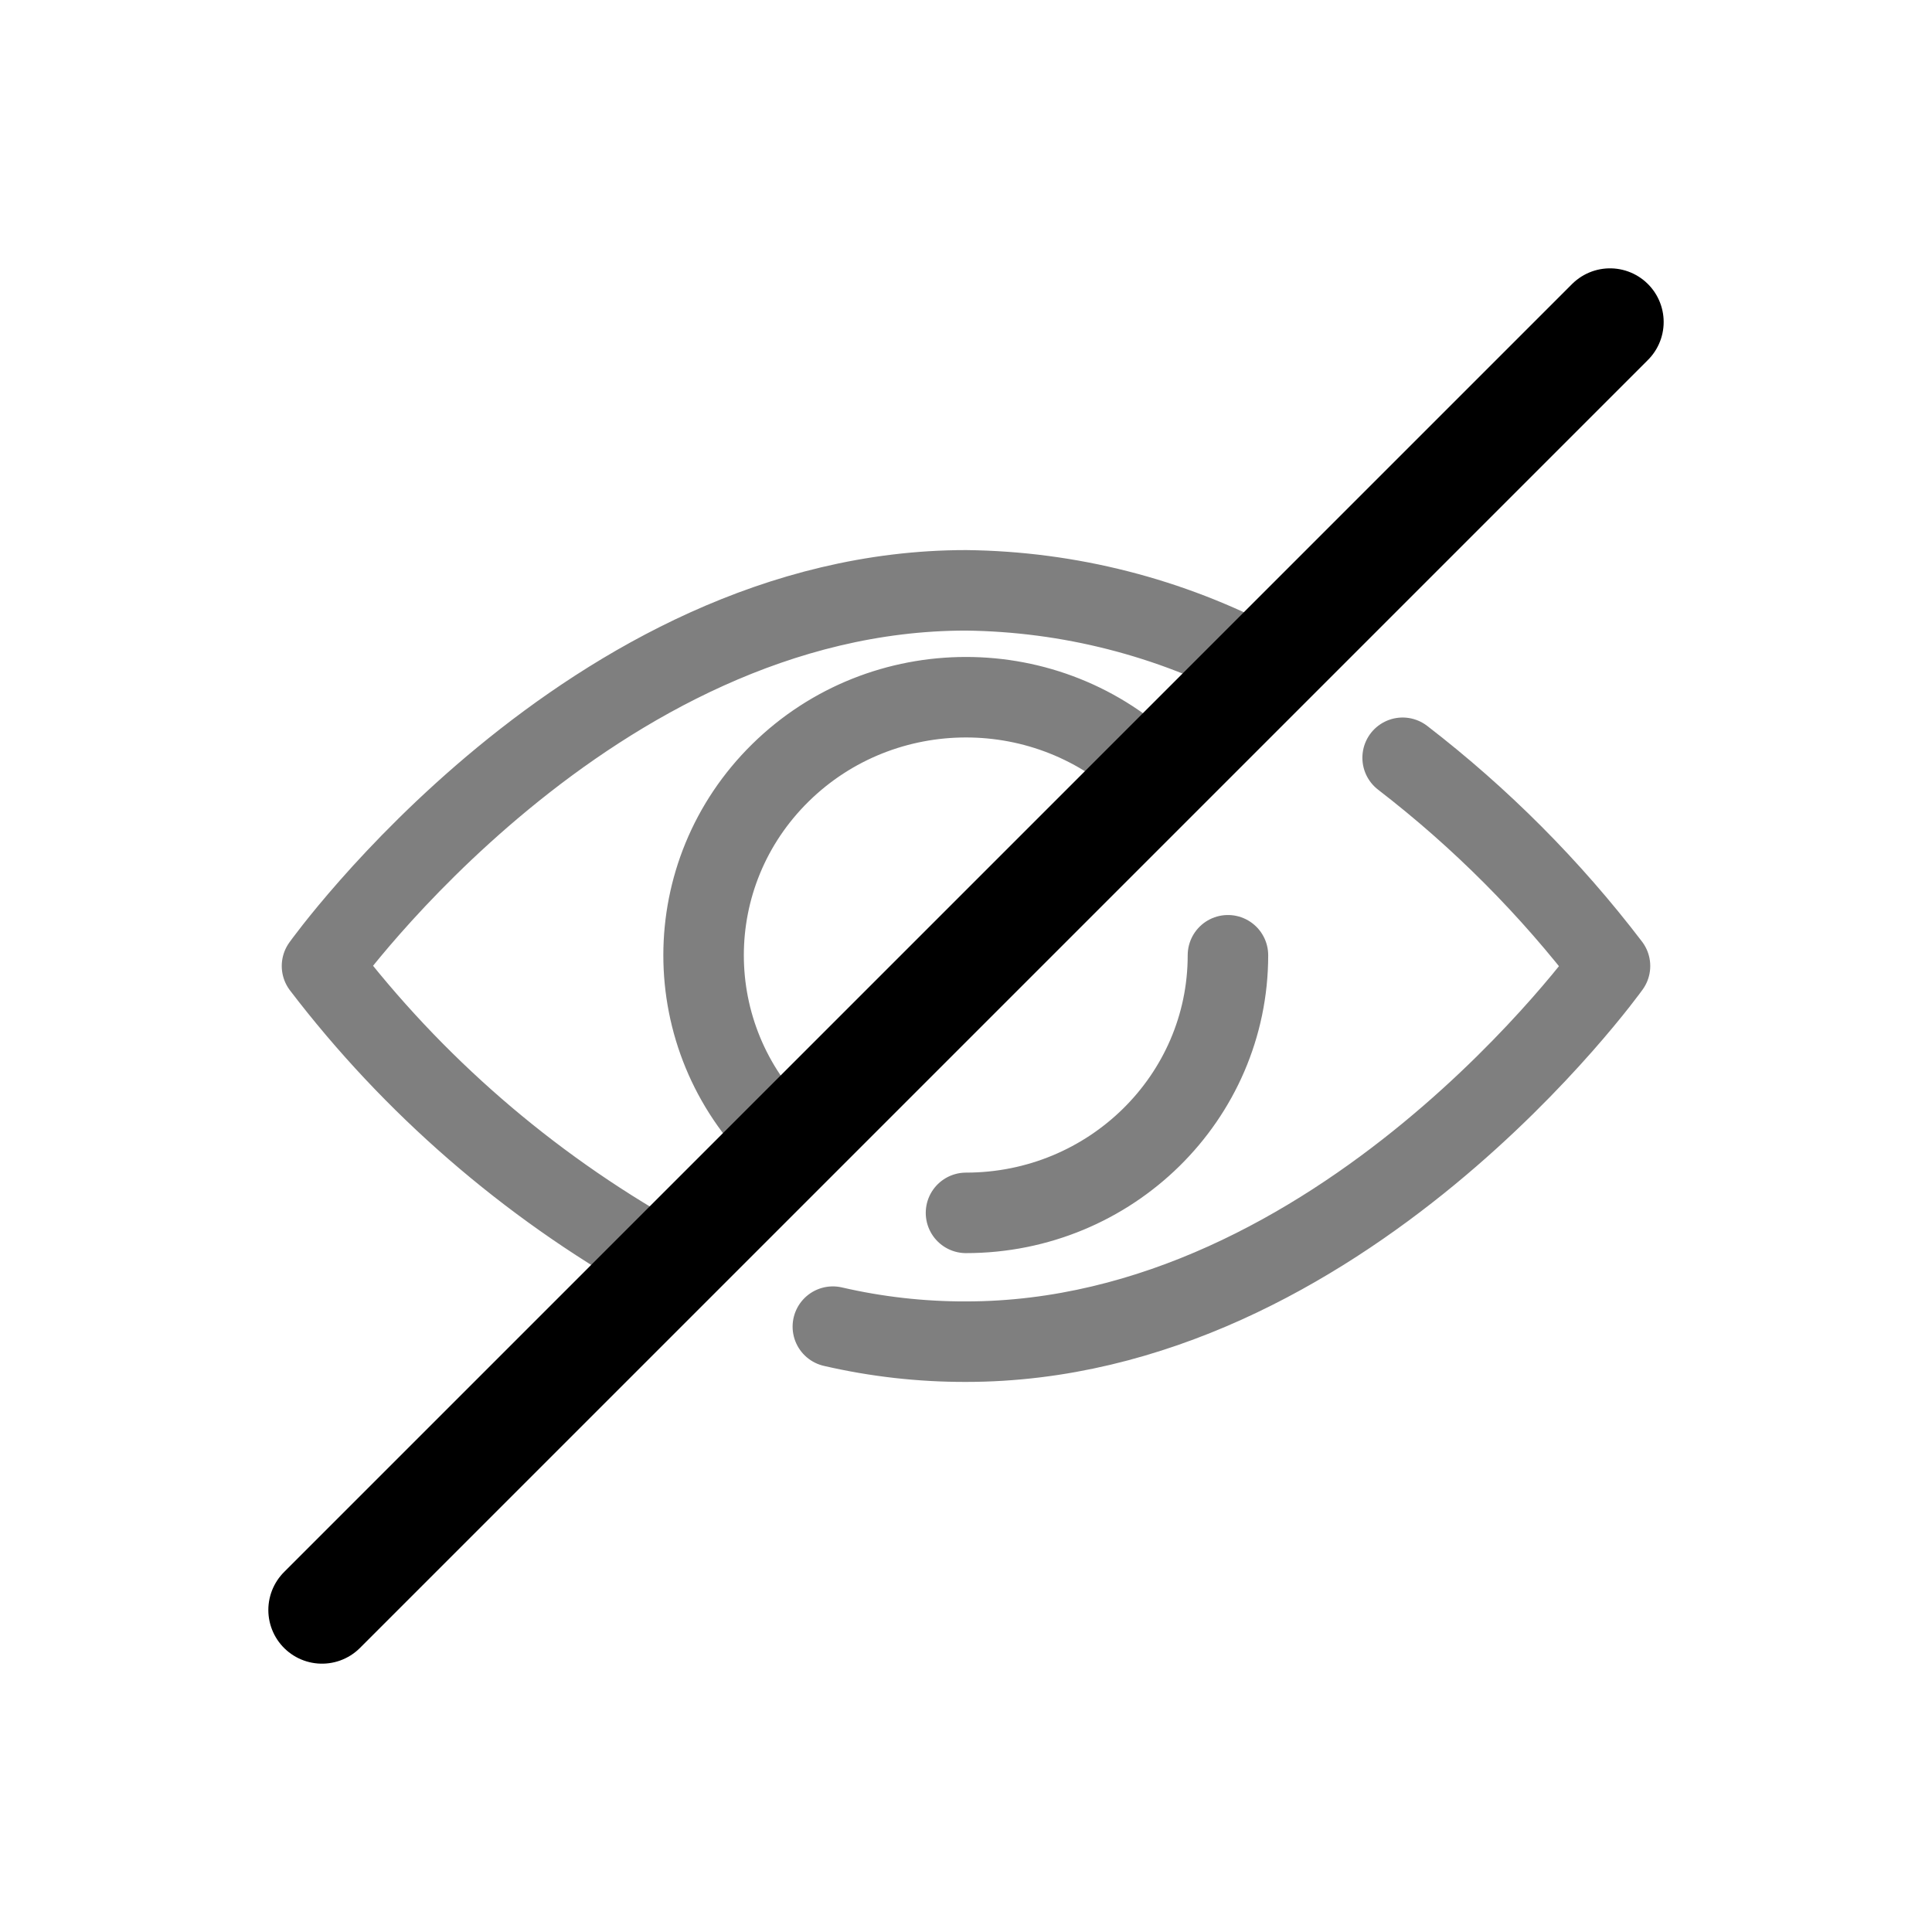
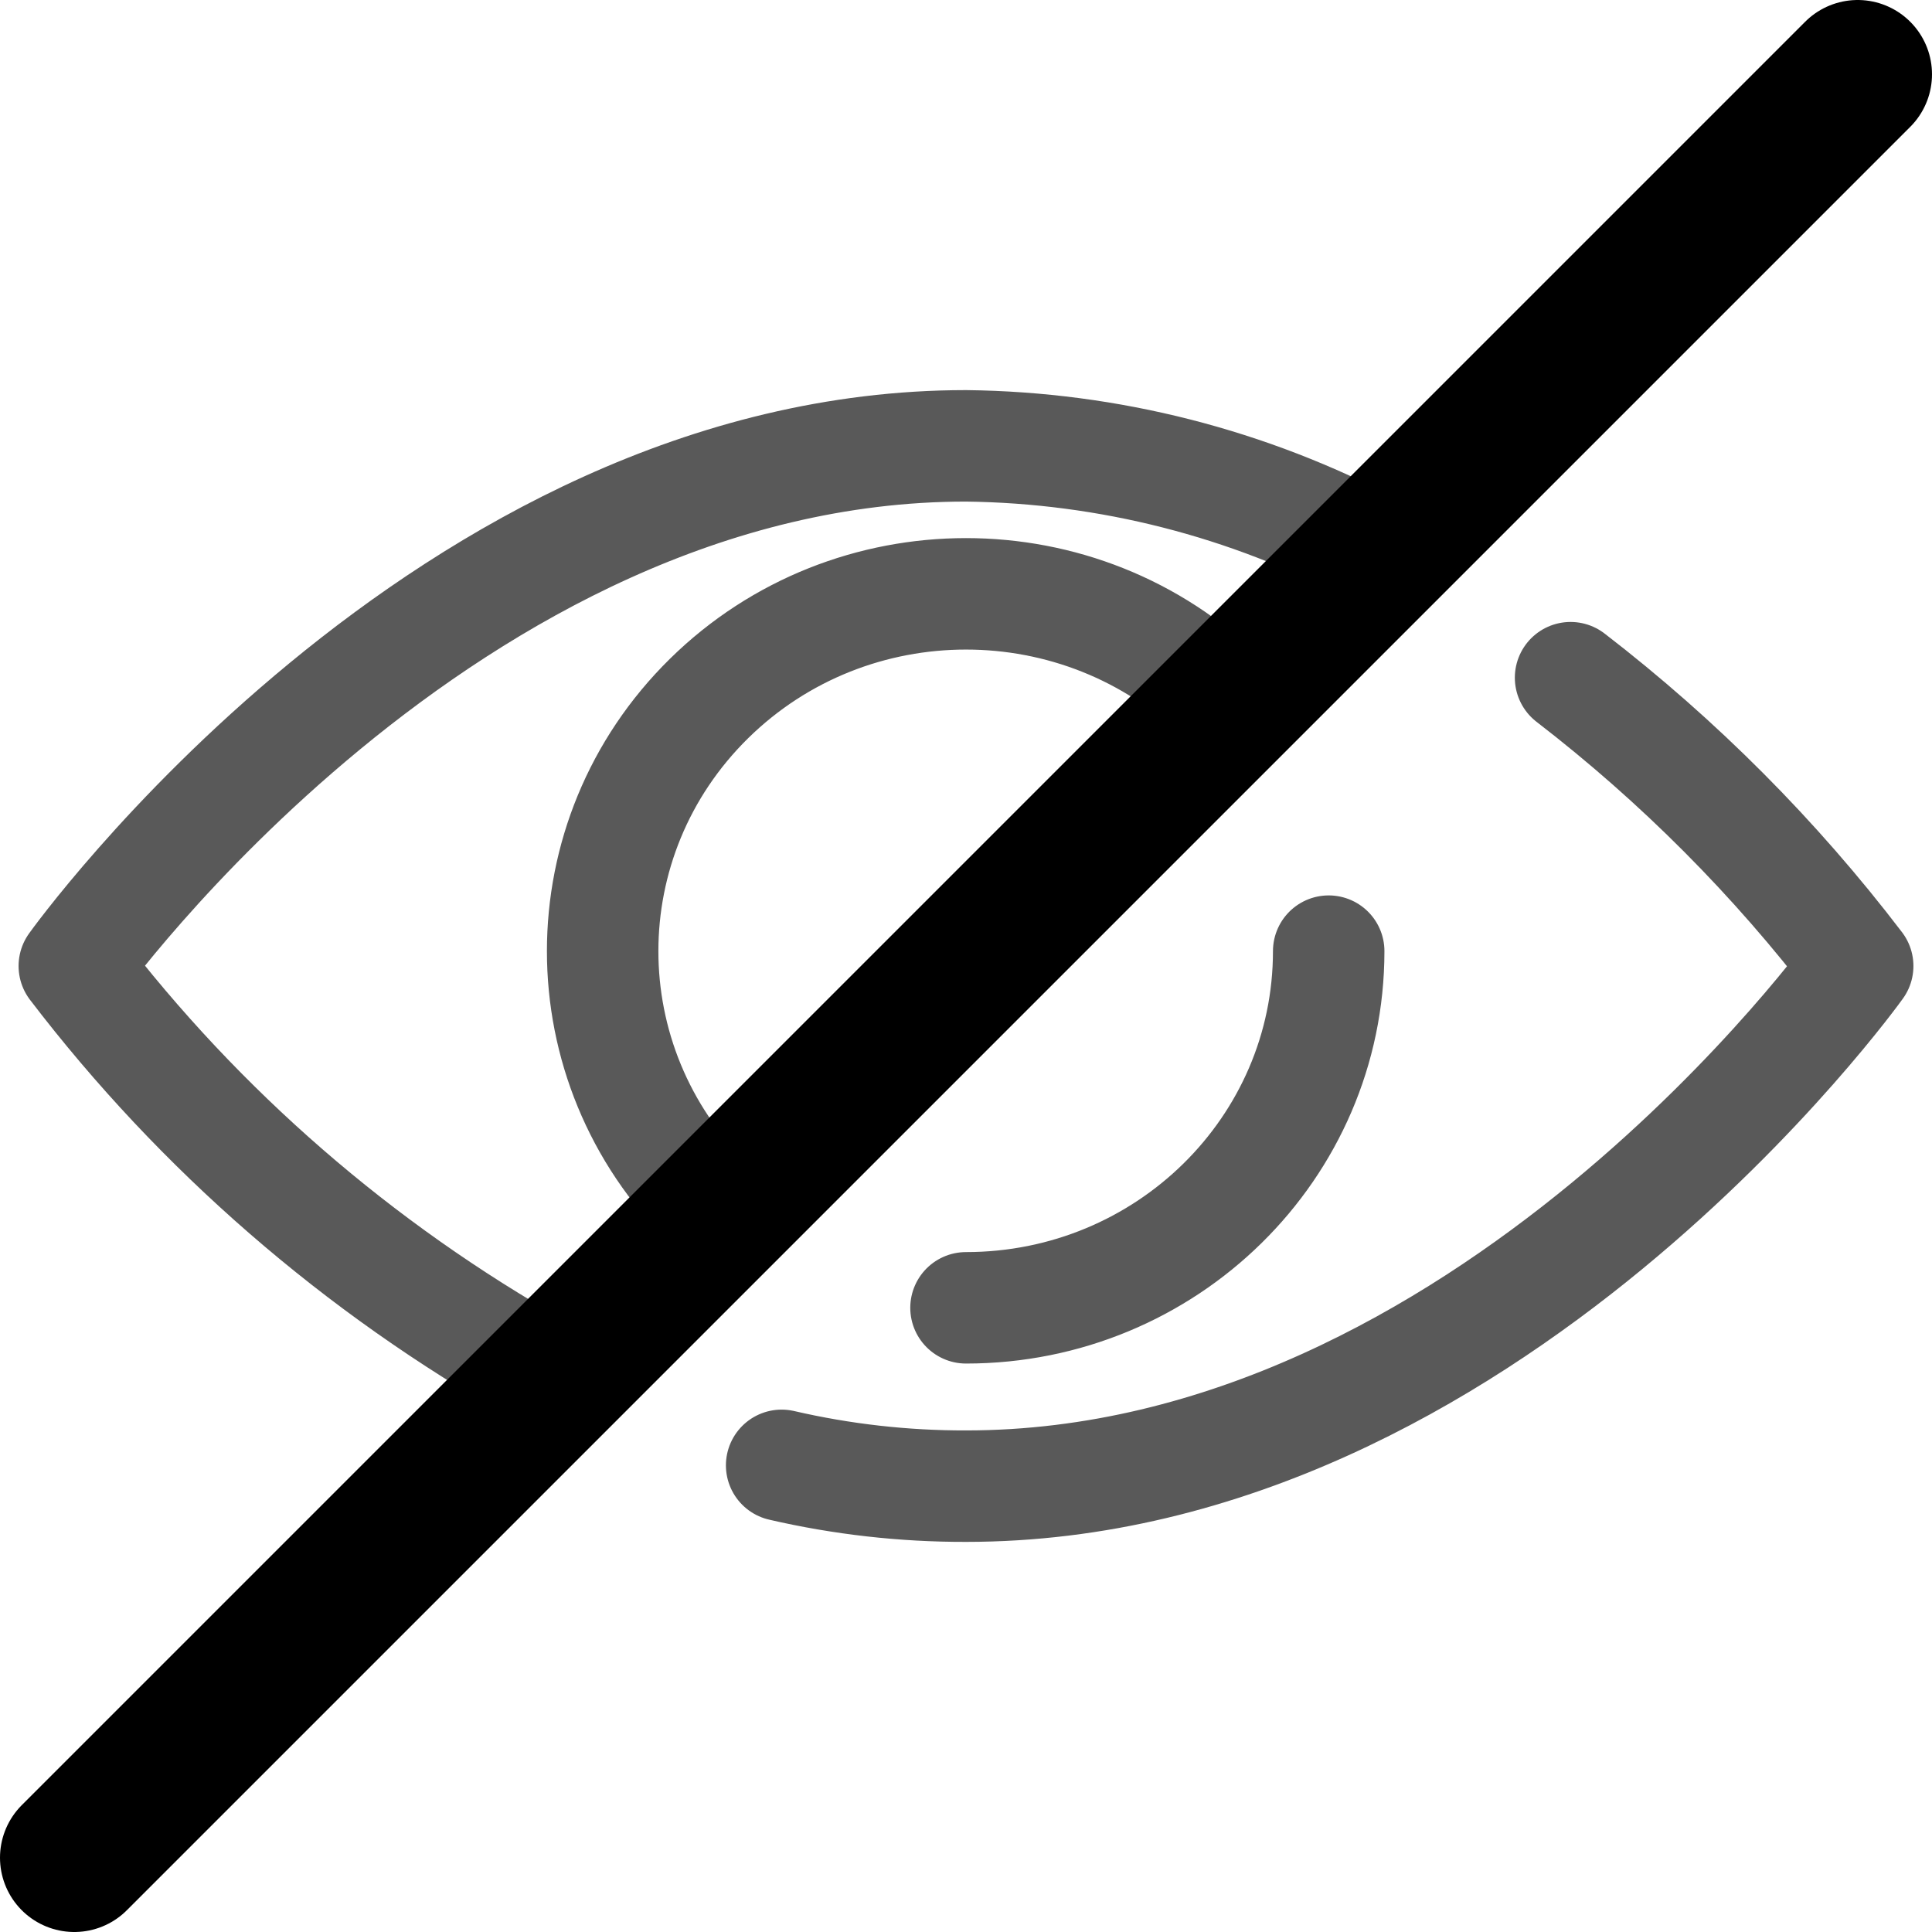
- <svg xmlns="http://www.w3.org/2000/svg" width="36" height="36" viewBox="0 0 36 36">
+ <svg xmlns="http://www.w3.org/2000/svg" width="24px" height="24px" viewBox="5 5 26 26">
  <g fill="none" stroke="currentColor" stroke-linecap="round" stroke-linejoin="round" transform="translate(6 6)">
-     <path stroke-width="1.5" d="M9.519,18.72 C10.332,18.908 11.165,19.002 12,19 C18.997,19 24,12 24,12 C22.891,10.546 21.591,9.241 20.136,8.12 M17.492,6.4 C15.803,5.503 13.919,5.022 12,5 C5.003,5 0,12 0,12 C1.69,14.213 3.822,16.064 6.264,17.44 M12,16.6 C14.696,16.6 16.881,14.451 16.881,11.8 M15.458,8.4 C13.548,6.522 10.452,6.522 8.542,8.4 C6.633,10.278 6.633,13.322 8.542,15.2" opacity=".5" />
+     <path stroke-width="1.5" d="M9.519,18.72 C10.332,18.908 11.165,19.002 12,19 C18.997,19 24,12 24,12 C22.891,10.546 21.591,9.241 20.136,8.12 M17.492,6.4 C15.803,5.503 13.919,5.022 12,5 C5.003,5 0,12 0,12 C1.69,14.213 3.822,16.064 6.264,17.44 M12,16.6 C14.696,16.6 16.881,14.451 16.881,11.8 M15.458,8.4 C13.548,6.522 10.452,6.522 8.542,8.4 C6.633,10.278 6.633,13.322 8.542,15.2" opacity=".65" />
    <line x1="24" y2="24" stroke-width="2" />
  </g>
</svg>
